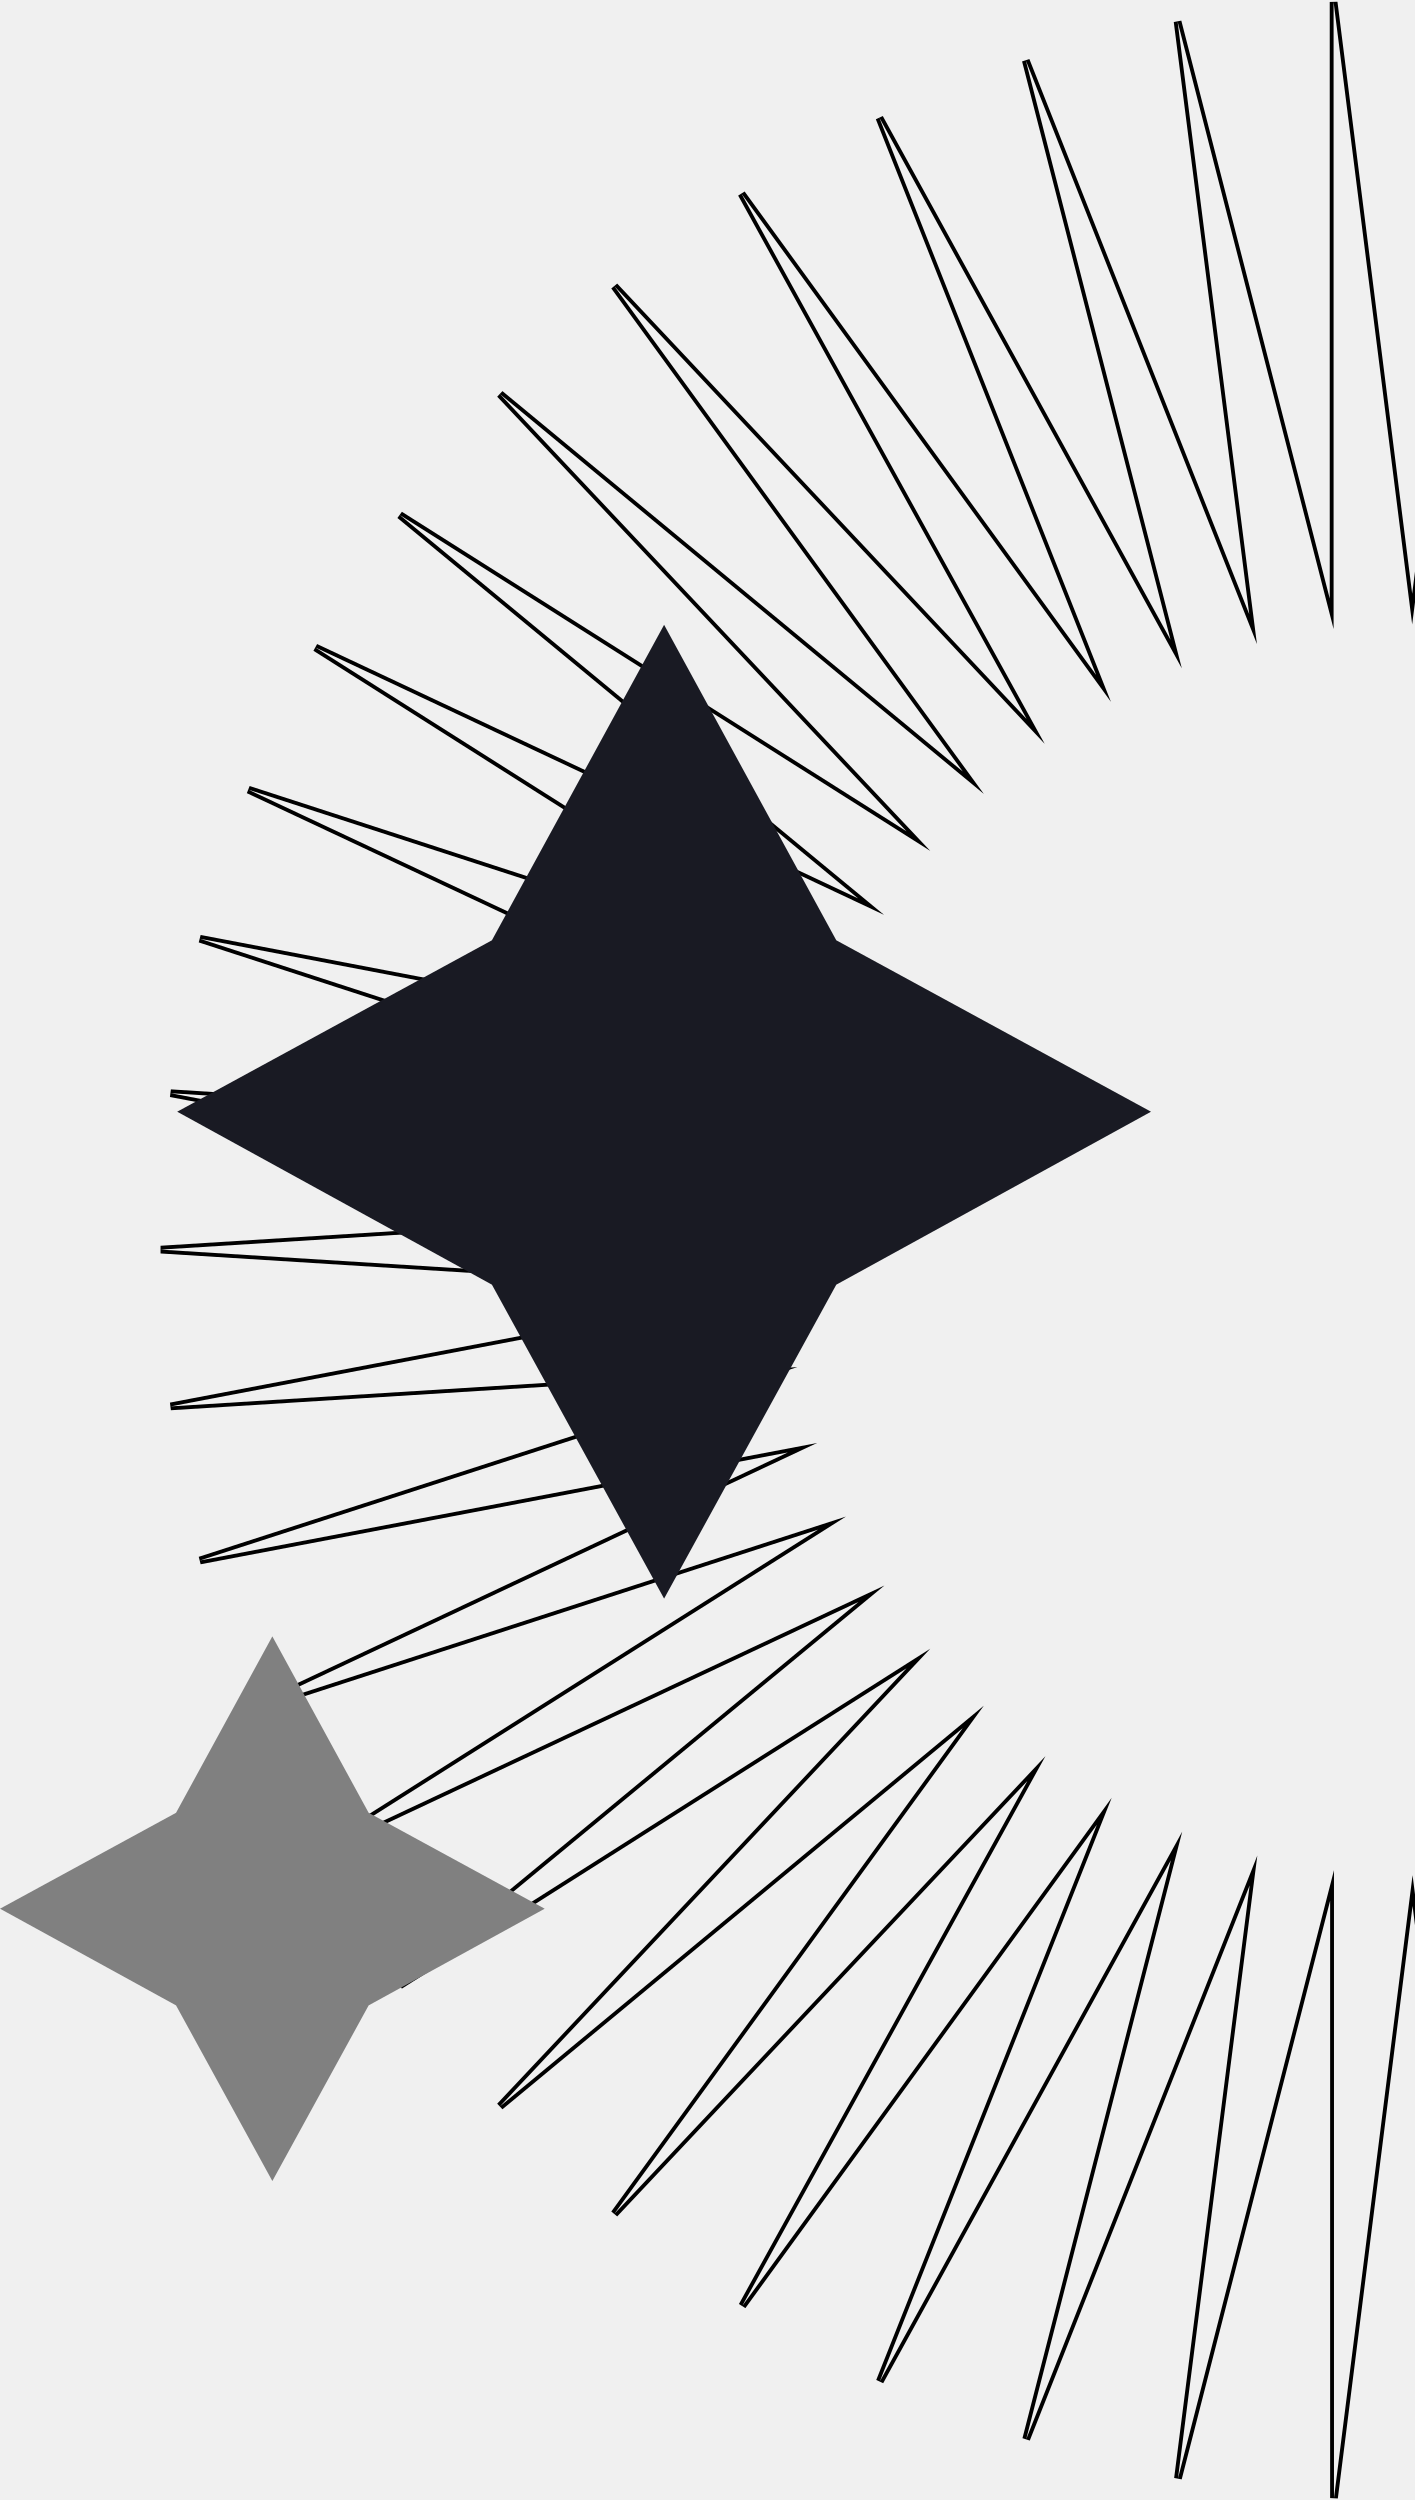
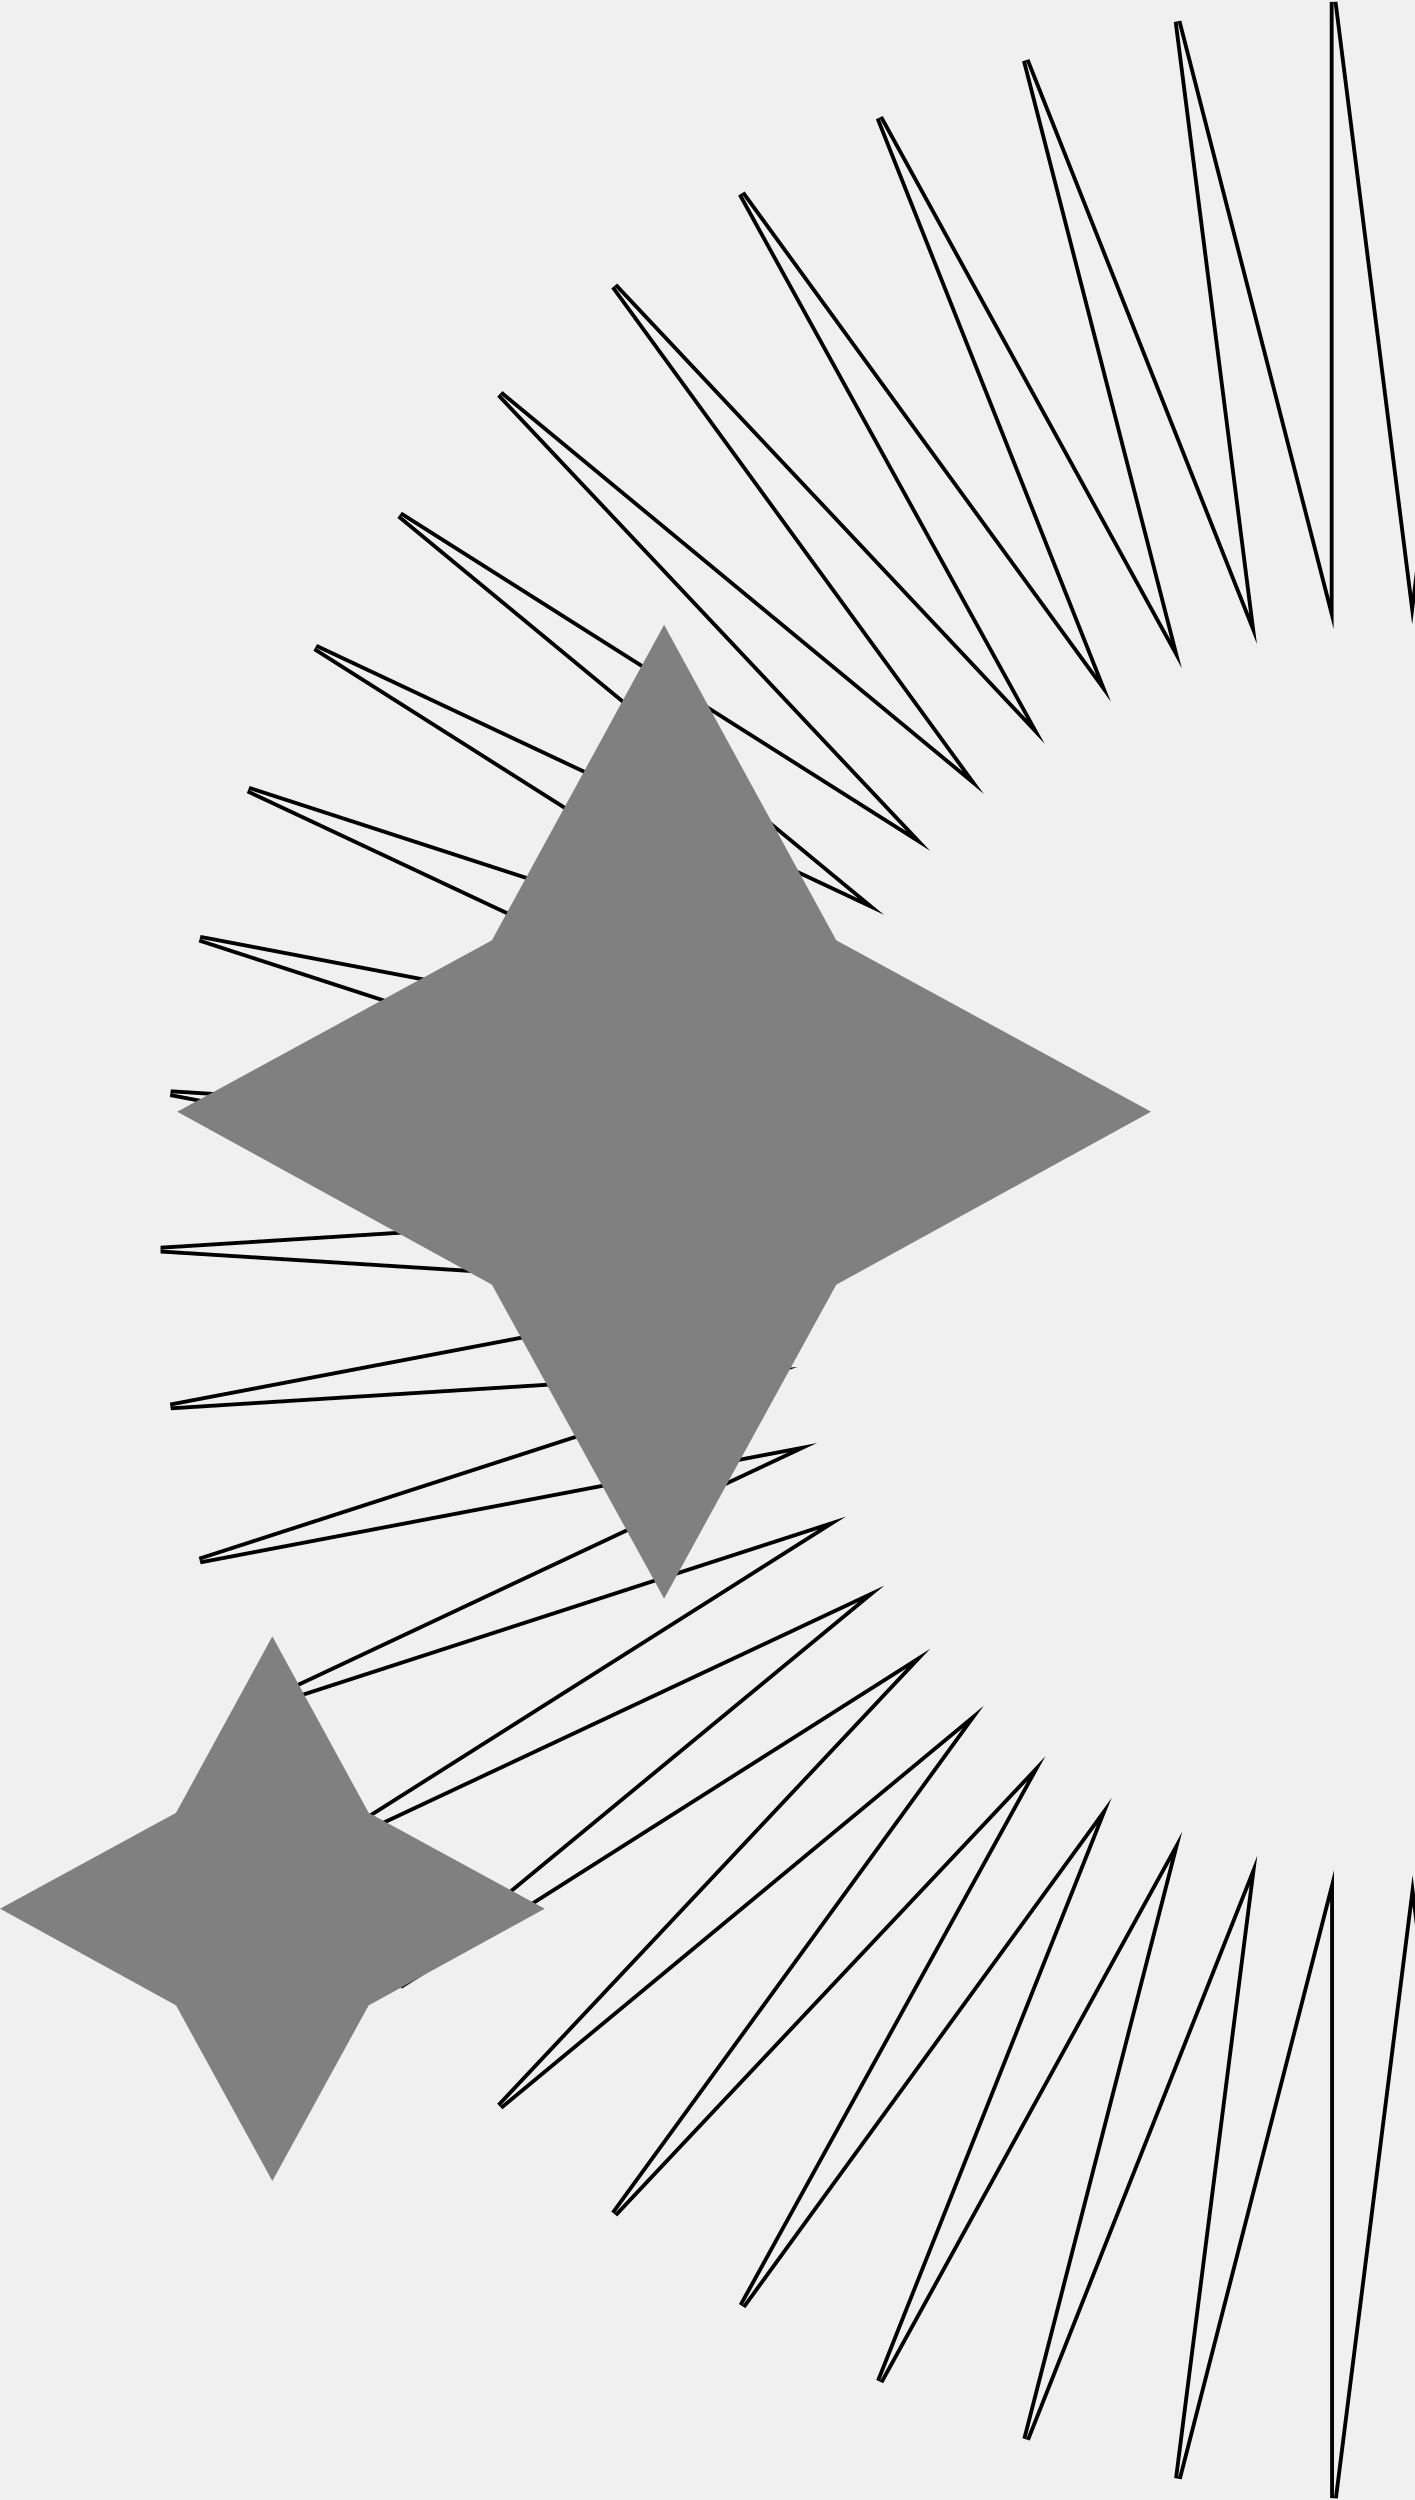
<svg xmlns="http://www.w3.org/2000/svg" version="1.1" id="Layer_1" x="0px" y="0px" viewBox="0 0 367.1 649" style="enable-background:new 0 0 367.1 649;" xml:space="preserve">
  <style type="text/css">
	.st0{fill:#FFFFFF;filter:url(#Adobe_OpacityMaskFilter);}
	
		.st1{mask:url(#path-1-outside-1_341_618_00000155105583336680456640000004050069933611986061_);fill:none;stroke:#000000;stroke-width:2;stroke-miterlimit:10;}
	.st2{fill:#808080;} 
- 	.st3{fill:#191A23;}
+ 	.st3{fill:#808080;} 
</style>
  <defs>
    <filter id="Adobe_OpacityMaskFilter" filterUnits="userSpaceOnUse" x="41.6" y="0.4" width="650" height="648.3">
      <feColorMatrix type="matrix" values="1 0 0 0 0  0 1 0 0 0  0 0 1 0 0  0 0 0 1 0" />
    </filter>
  </defs>
  <mask maskUnits="userSpaceOnUse" x="41.6" y="0.4" width="650" height="648.3" id="path-1-outside-1_341_618_00000155105583336680456640000004050069933611986061_">
    <rect x="40.7" y="-0.5" class="st0" width="651" height="650" />
    <path d="M366.6,162.1L387.1,0.5l-0.2,162.8L427.4,5.6L407,167.2l60-151.5l-40.5,157.9L505,30.6l-60.2,151.5l95.9-131.9l-78.7,142.9   L573.6,74.3l-95.8,131.7l125.6-103.8L491.8,220.9l137.7-87.2L503.7,237.5l147.6-69.4l-137.7,87.2L668.7,205l-147.6,69.4l160.2-30.6   l-155.1,50.4L689,283.8l-160.2,30.5l162.8,10.2l-162.8,10.2L689,365.1l-162.8-10.2l155.1,50.2l-160.2-30.5L668.7,444l-155.1-50.4   l137.7,87.2l-147.6-69.4l125.8,103.8l-137.7-87.4l111.7,118.8l-125.6-104l95.8,131.9L462.1,455.8l78.7,142.7l-95.9-131.9L505,618.2   l-78.5-142.7L467,633.2l-60-151.5l20.4,161.7l-40.5-157.9l0.2,163l-20.4-161.7l-20.4,161.7v-163l-40.5,157.9l20.6-161.7l-60,151.5   l40.5-157.7l-78.5,142.7l60.2-151.5l-95.9,131.9l78.7-142.7L159.5,574.7l95.9-131.9l-125.6,104l111.7-118.8l-137.7,87.4   l125.8-103.8L81.9,480.9l137.7-87.2L64.5,444l147.6-69.4L51.9,405.1L207,354.9L44.3,365.1l160.2-30.5L41.7,324.4l162.8-10.2   L44.3,283.8L207,294.1L51.9,243.7l160.2,30.6L64.5,205l155.1,50.4L81.9,168.1l147.6,69.4L103.8,133.7l137.7,87.2L129.8,102.3   l125.6,103.8L159.5,74.3l111.7,118.8L192.5,50.3l95.9,131.9L228.3,30.6l78.5,142.9L266.3,15.7l60,151.5L305.7,5.6l40.5,157.7V0.5   L366.6,162.1z" />
  </mask>
  <path class="st1" d="M366.6,162.1L387.1,0.5l-0.2,162.8L427.4,5.6L407,167.2l60-151.5l-40.5,157.9L505,30.6l-60.2,151.5l95.9-131.9  l-78.7,142.9L573.6,74.3l-95.8,131.7l125.6-103.8L491.8,220.9l137.7-87.2L503.7,237.5l147.6-69.4l-137.7,87.2L668.7,205l-147.6,69.4  l160.2-30.6l-155.1,50.4L689,283.8l-160.2,30.5l162.8,10.2l-162.8,10.2L689,365.1l-162.8-10.2l155.1,50.2l-160.2-30.5L668.7,444  l-155.1-50.4l137.7,87.2l-147.6-69.4l125.8,103.8l-137.7-87.4l111.7,118.8l-125.6-104l95.8,131.9L462.1,455.8l78.7,142.7  l-95.9-131.9L505,618.2l-78.5-142.7L467,633.2l-60-151.5l20.4,161.7l-40.5-157.9l0.2,163l-20.4-161.7l-20.4,161.7v-163l-40.5,157.9  l20.6-161.7l-60,151.5l40.5-157.7l-78.5,142.7l60.2-151.5l-95.9,131.9l78.7-142.7L159.5,574.7l95.9-131.9l-125.6,104l111.7-118.8  l-137.7,87.4l125.8-103.8L81.9,480.9l137.7-87.2L64.5,444l147.6-69.4L51.9,405.1L207,354.9L44.3,365.1l160.2-30.5L41.7,324.4  l162.8-10.2L44.3,283.8L207,294.1L51.9,243.7l160.2,30.6L64.5,205l155.1,50.4L81.9,168.1l147.6,69.4L103.8,133.7l137.7,87.2  L129.8,102.3l125.6,103.8L159.5,74.3l111.7,118.8L192.5,50.3l95.9,131.9L228.3,30.6l78.5,142.9L266.3,15.7l60,151.5L305.7,5.6  l40.5,157.7V0.5L366.6,162.1z" />
  <path class="st2" d="M95.7,470.6l45.7,24.9l-45.7,25.1l-25,45.6l-25-45.6L0,495.5l45.7-24.9l25-45.8L95.7,470.6z" />
  <path class="st3" d="M217.1,244.1l81.7,44.5l-81.7,44.9l-44.7,81.5l-44.7-81.5l-81.7-44.9l81.7-44.5l44.7-81.9L217.1,244.1z" />
</svg>
